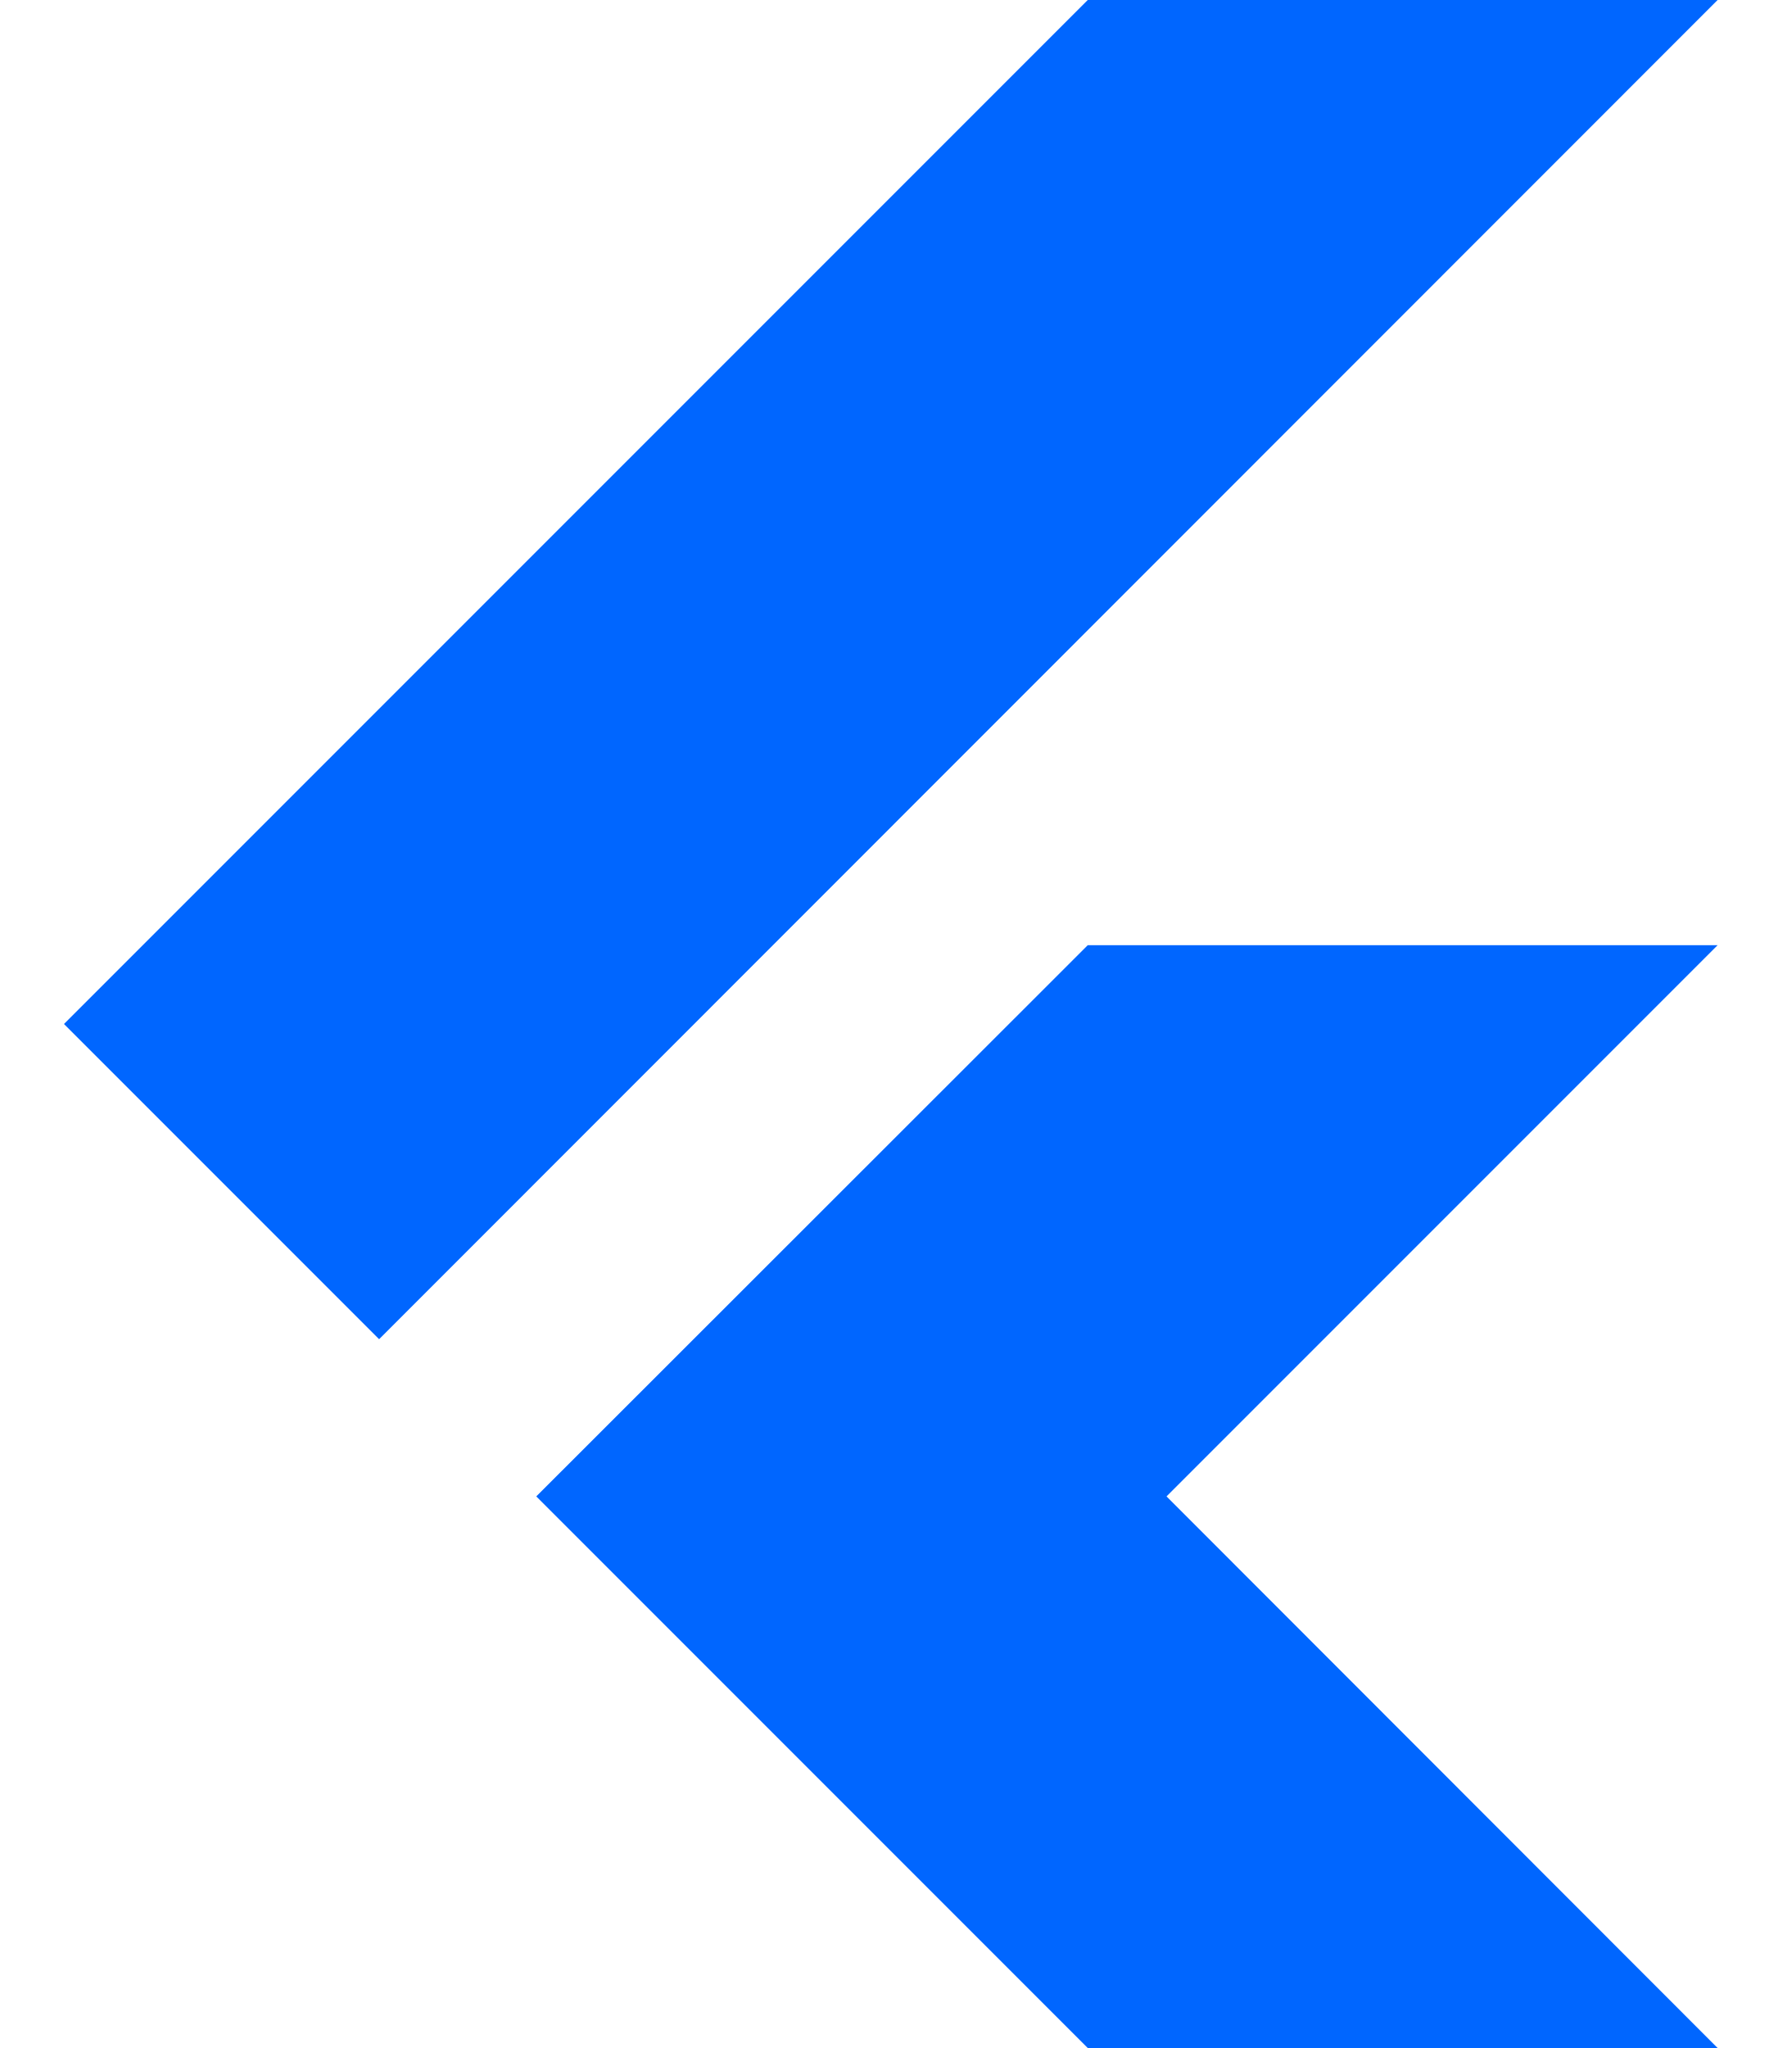
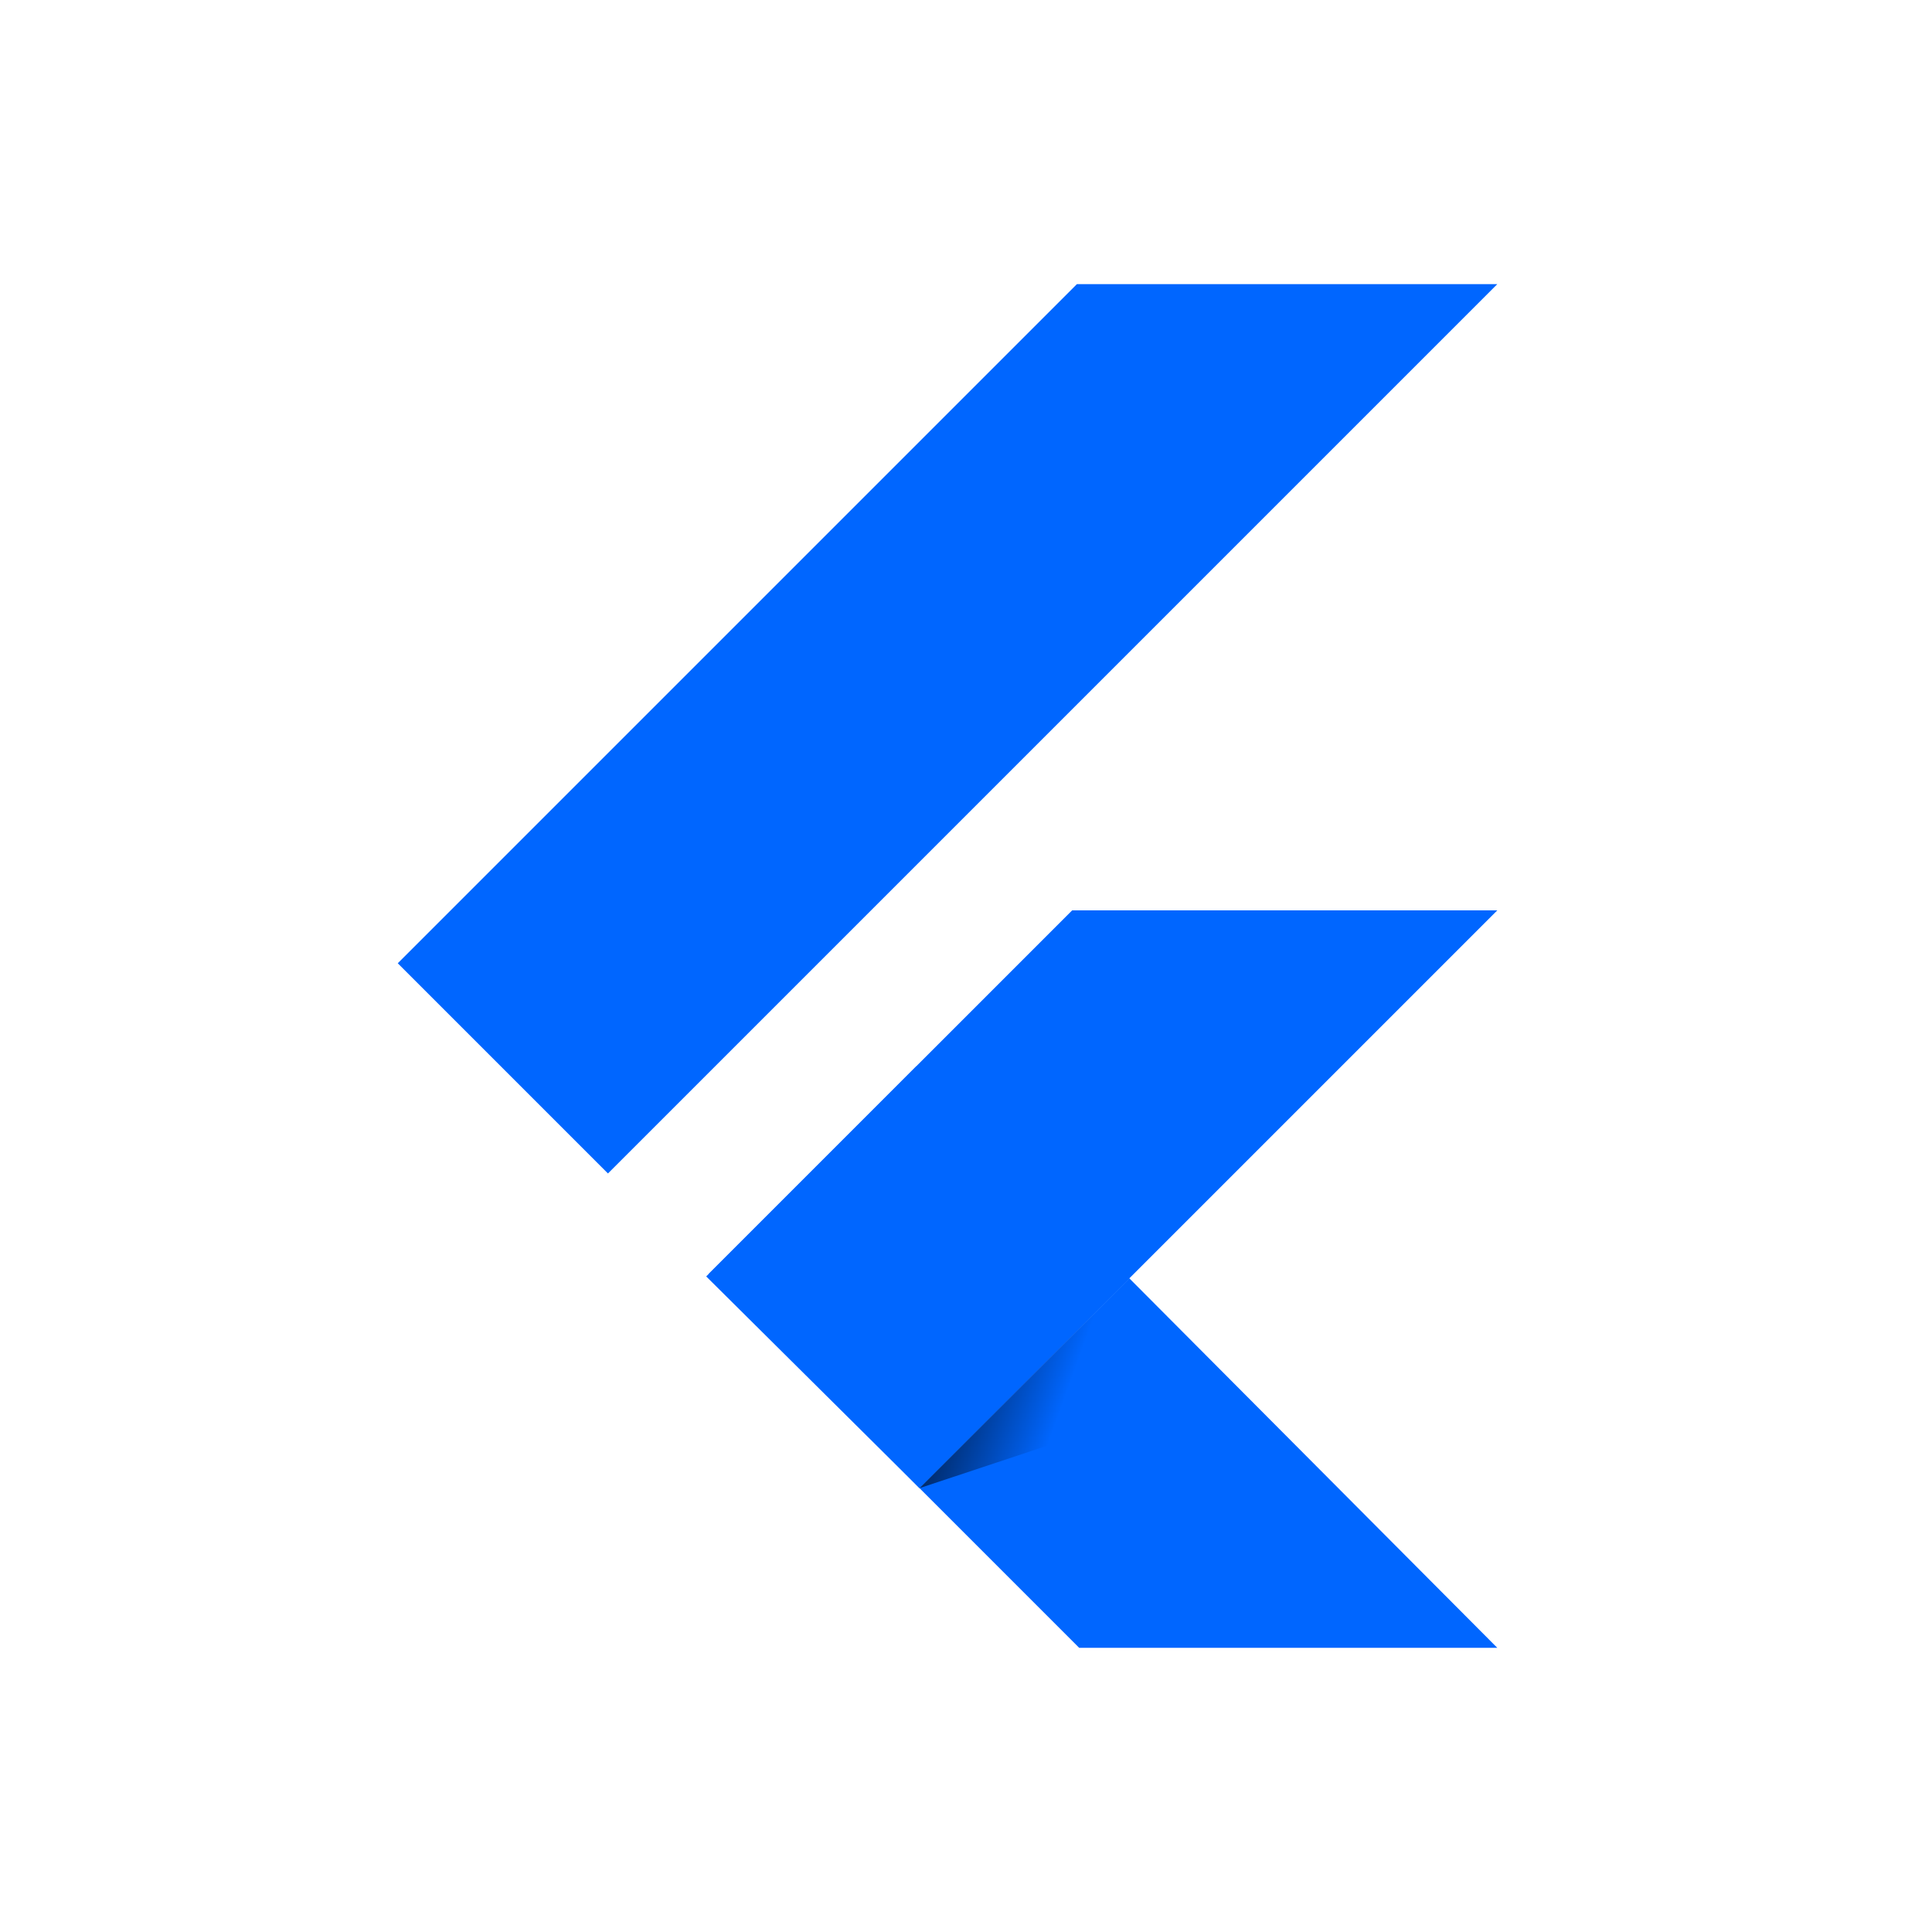
- <svg xmlns="http://www.w3.org/2000/svg" viewBox="0 0 448 512">
-   <path fill="#0066ff" d="M429.5 236.3L291.7 374.1 429.5 512H272l-59.1-59.1-78.8-78.8L272 236.3H429.5zM272 0L16 256l78.8 78.8L429.5 0H272z" />
+ <svg xmlns="http://www.w3.org/2000/svg" width="34" height="34" viewBox="0 0 34 34" fill="none">
+   <path d="M18.952 5L7 16.952L10.699 20.651L26.35 5H18.952Z" fill="#0066FF" />
+   <path d="M18.868 16.021L12.469 22.421L16.182 26.189L19.874 22.497L26.35 16.021H18.868Z" fill="#0066FF" />
+   <path d="M16.182 26.189L18.992 28.999H26.35L19.874 22.496L16.182 26.189Z" fill="#0066FF" />
+   <path d="M12.428 22.463L16.127 18.764L19.875 22.498L16.182 26.19L12.428 22.463Z" fill="#0066FF" />
+   <path d="M16.182 26.189L19.256 25.168L19.562 22.809L16.182 26.189Z" fill="url(#paint0_linear_4901_1661)" fill-opacity="0.8" />
+   <defs>
+     <linearGradient id="paint0_linear_4901_1661" x1="16.244" y1="23.916" x2="18.676" y2="24.792" gradientUnits="userSpaceOnUse">
+       <stop />
+       <stop offset="1" stop-opacity="0" />
+     </linearGradient>
+   </defs>
</svg>
